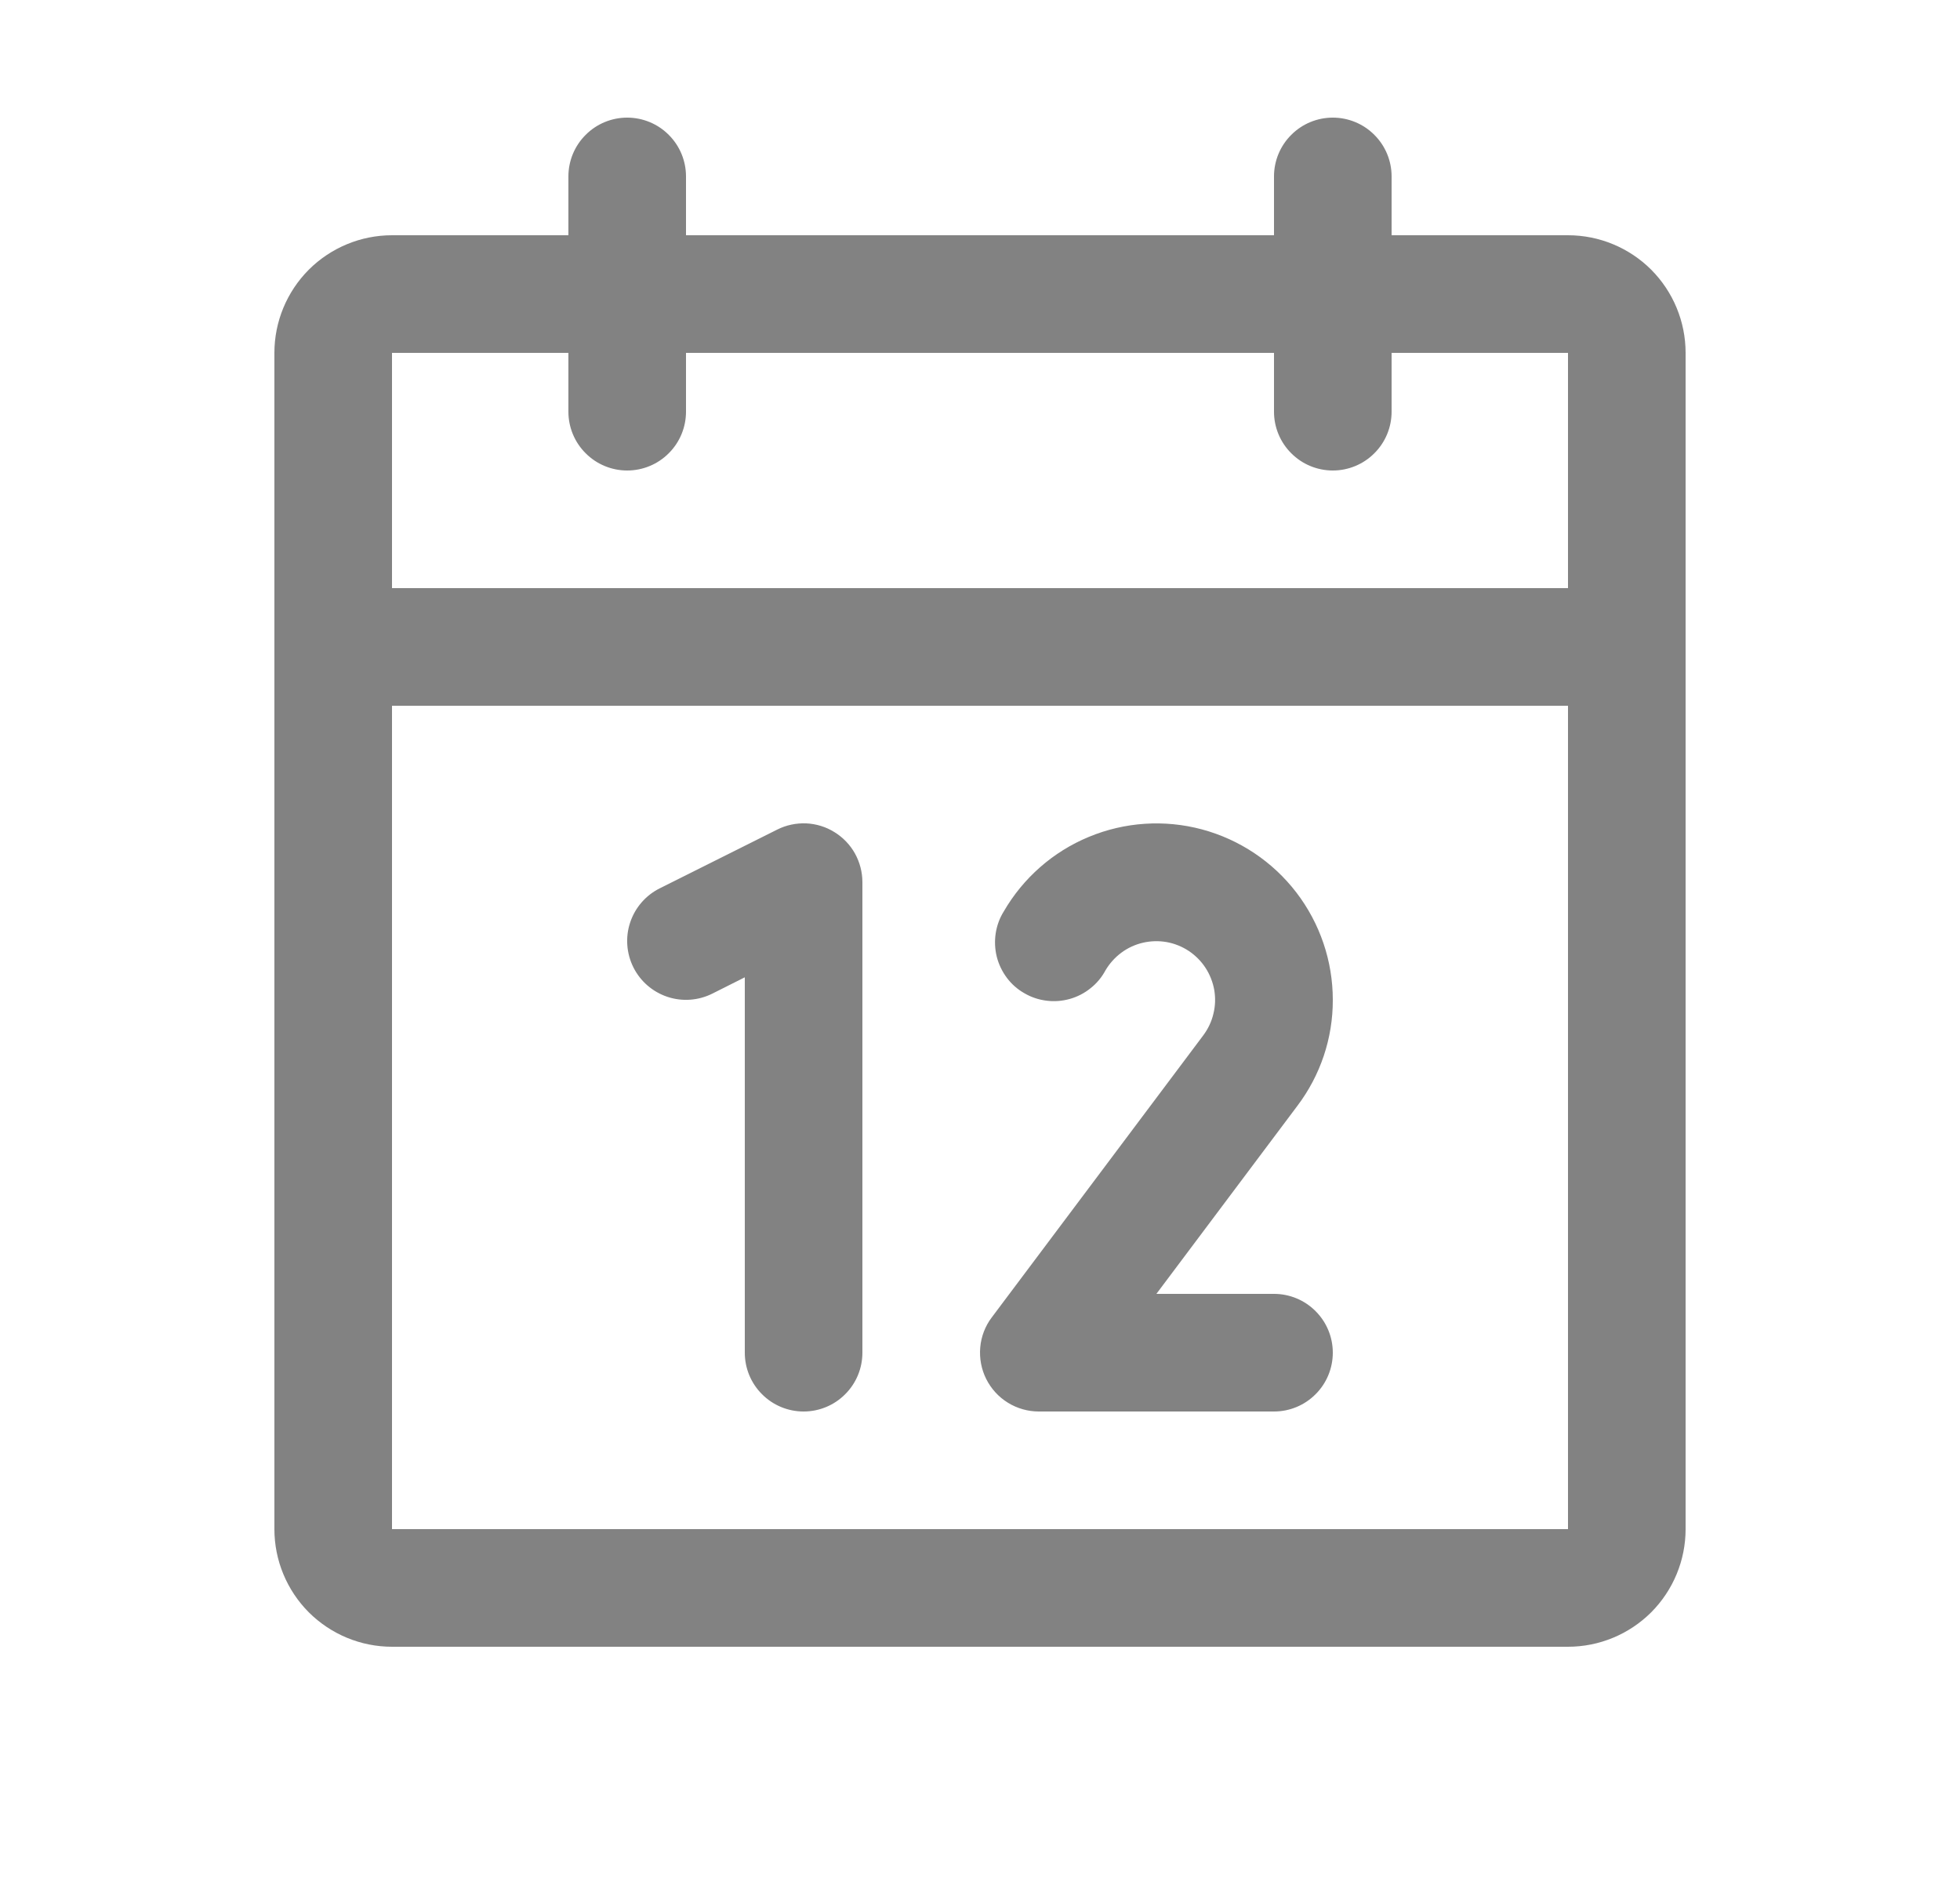
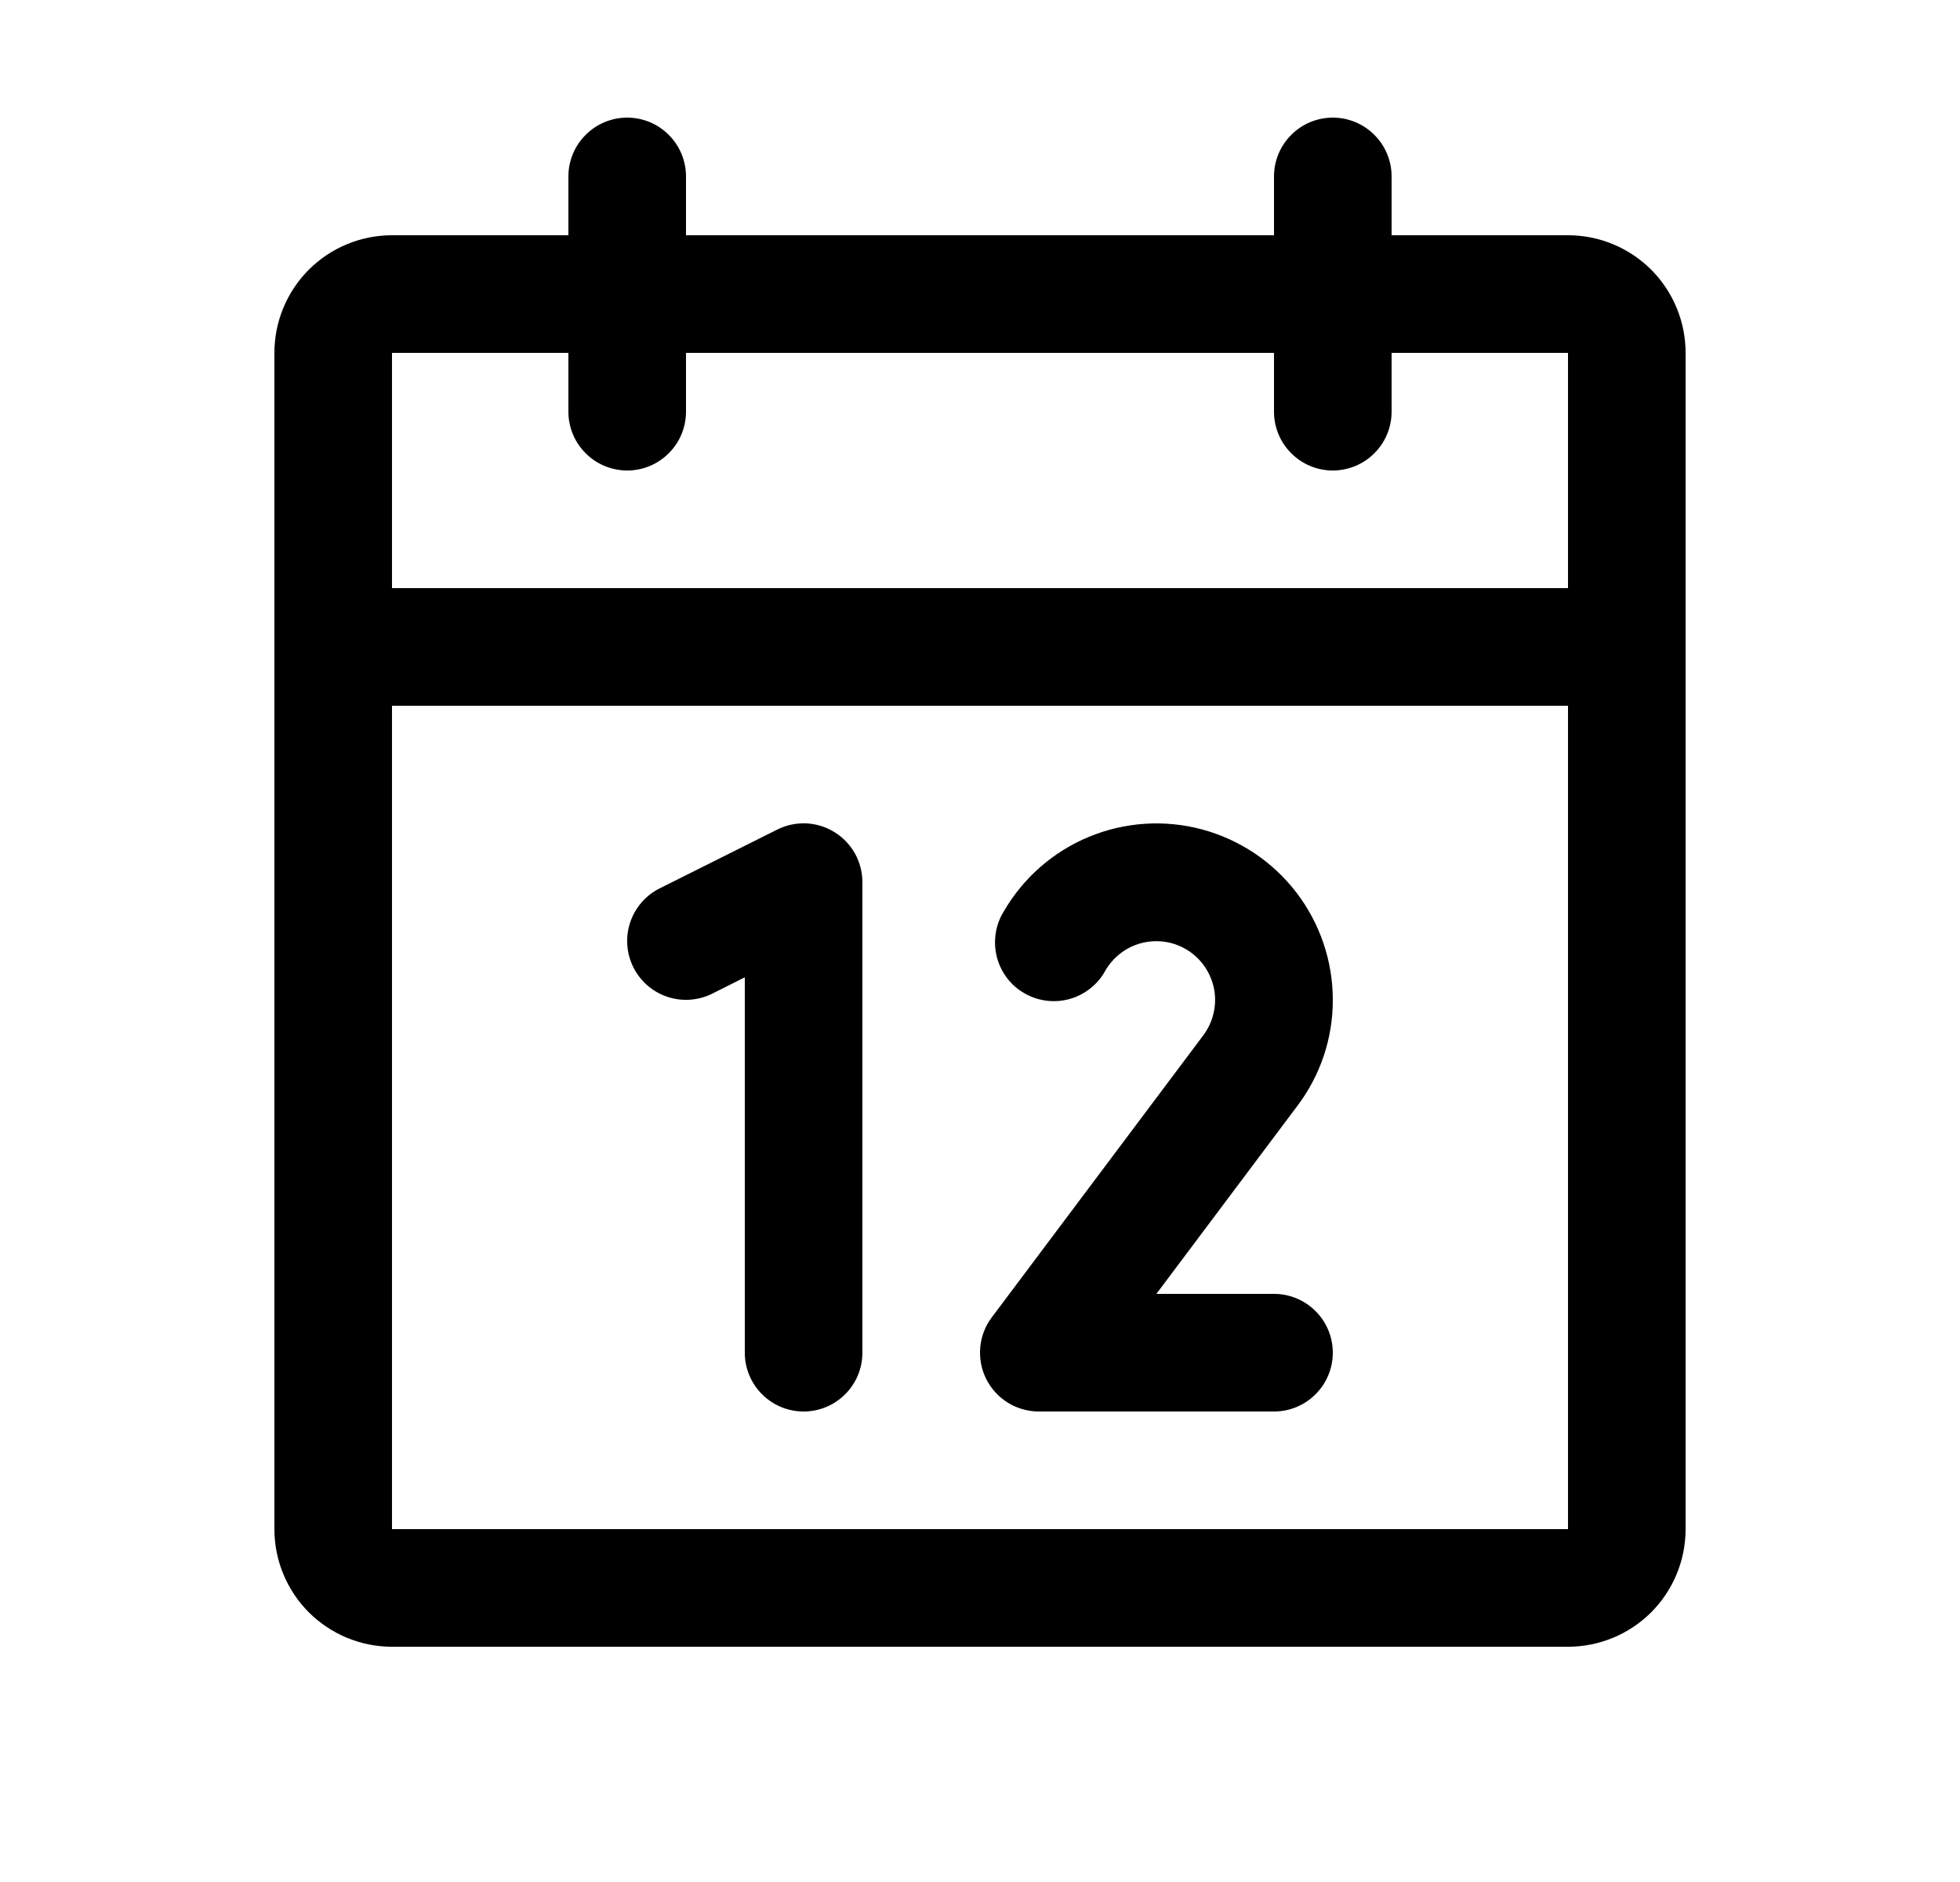
<svg xmlns="http://www.w3.org/2000/svg" width="25" height="24" viewBox="0 0 25 24" fill="none">
-   <path d="M20 3H17.75V2.25C17.75 2.051 17.671 1.86 17.53 1.72C17.39 1.579 17.199 1.5 17 1.5C16.801 1.5 16.61 1.579 16.47 1.72C16.329 1.86 16.25 2.051 16.25 2.25V3H8.75V2.25C8.75 2.051 8.671 1.86 8.53 1.72C8.39 1.579 8.199 1.5 8 1.5C7.801 1.5 7.61 1.579 7.47 1.72C7.329 1.86 7.25 2.051 7.25 2.25V3H5C4.602 3 4.221 3.158 3.939 3.439C3.658 3.721 3.5 4.102 3.5 4.5V19.5C3.5 19.898 3.658 20.279 3.939 20.561C4.221 20.842 4.602 21 5 21H20C20.398 21 20.779 20.842 21.061 20.561C21.342 20.279 21.5 19.898 21.5 19.5V4.5C21.5 4.102 21.342 3.721 21.061 3.439C20.779 3.158 20.398 3 20 3ZM7.25 4.5V5.25C7.25 5.449 7.329 5.64 7.47 5.78C7.61 5.921 7.801 6 8 6C8.199 6 8.39 5.921 8.53 5.78C8.671 5.64 8.75 5.449 8.75 5.25V4.5H16.25V5.25C16.25 5.449 16.329 5.64 16.47 5.78C16.61 5.921 16.801 6 17 6C17.199 6 17.39 5.921 17.53 5.78C17.671 5.64 17.75 5.449 17.75 5.25V4.5H20V7.5H5V4.5H7.25ZM20 19.5H5V9H20V19.5ZM11 11.25V17.25C11 17.449 10.921 17.64 10.78 17.78C10.64 17.921 10.449 18 10.25 18C10.051 18 9.86 17.921 9.72 17.78C9.579 17.64 9.5 17.449 9.5 17.25V12.463L9.086 12.671C8.908 12.76 8.701 12.775 8.513 12.712C8.324 12.649 8.168 12.514 8.079 12.336C7.99 12.158 7.975 11.951 8.038 11.763C8.101 11.574 8.236 11.418 8.414 11.329L9.914 10.579C10.029 10.521 10.156 10.495 10.284 10.5C10.411 10.506 10.536 10.544 10.644 10.612C10.753 10.679 10.843 10.773 10.905 10.884C10.967 10.996 11 11.122 11 11.25ZM16.546 14.105L14.75 16.5H16.25C16.449 16.5 16.64 16.579 16.78 16.72C16.921 16.86 17 17.051 17 17.25C17 17.449 16.921 17.64 16.78 17.78C16.64 17.921 16.449 18 16.25 18H13.25C13.111 18 12.974 17.961 12.856 17.888C12.737 17.815 12.642 17.71 12.579 17.585C12.517 17.461 12.491 17.321 12.503 17.183C12.515 17.044 12.566 16.911 12.65 16.8L15.348 13.203C15.409 13.121 15.454 13.028 15.477 12.928C15.502 12.829 15.505 12.726 15.488 12.625C15.47 12.524 15.432 12.428 15.377 12.343C15.321 12.257 15.248 12.184 15.163 12.127C15.078 12.071 14.982 12.032 14.882 12.014C14.781 11.996 14.678 11.999 14.578 12.022C14.479 12.045 14.385 12.088 14.303 12.149C14.221 12.21 14.152 12.287 14.1 12.375C14.053 12.463 13.988 12.541 13.909 12.603C13.831 12.666 13.741 12.712 13.645 12.739C13.548 12.766 13.447 12.774 13.348 12.761C13.249 12.749 13.153 12.717 13.066 12.666C12.979 12.617 12.903 12.55 12.843 12.47C12.783 12.39 12.739 12.299 12.714 12.201C12.69 12.104 12.685 12.003 12.7 11.904C12.715 11.805 12.749 11.71 12.802 11.625C13.05 11.196 13.432 10.861 13.889 10.672C14.347 10.482 14.854 10.449 15.332 10.577C15.811 10.706 16.233 10.988 16.535 11.381C16.836 11.774 17 12.255 17 12.75C17.002 13.239 16.842 13.715 16.546 14.105Z" fill="#828282" />
+   <path d="M20 3H17.75V2.25C17.75 2.051 17.671 1.86 17.53 1.72C17.39 1.579 17.199 1.5 17 1.5C16.801 1.5 16.61 1.579 16.47 1.72C16.329 1.86 16.25 2.051 16.25 2.25V3H8.75V2.25C8.75 2.051 8.671 1.86 8.53 1.72C8.39 1.579 8.199 1.5 8 1.5C7.801 1.5 7.61 1.579 7.47 1.72C7.329 1.86 7.25 2.051 7.25 2.25V3H5C4.602 3 4.221 3.158 3.939 3.439C3.658 3.721 3.5 4.102 3.5 4.5V19.5C3.5 19.898 3.658 20.279 3.939 20.561C4.221 20.842 4.602 21 5 21H20C20.398 21 20.779 20.842 21.061 20.561C21.342 20.279 21.5 19.898 21.5 19.5V4.5C21.5 4.102 21.342 3.721 21.061 3.439C20.779 3.158 20.398 3 20 3ZM7.25 4.5V5.25C7.25 5.449 7.329 5.64 7.47 5.78C7.61 5.921 7.801 6 8 6C8.199 6 8.39 5.921 8.53 5.78C8.671 5.64 8.75 5.449 8.75 5.25V4.5H16.25V5.25C16.25 5.449 16.329 5.64 16.47 5.78C16.61 5.921 16.801 6 17 6C17.199 6 17.39 5.921 17.53 5.78C17.671 5.64 17.75 5.449 17.75 5.25V4.5H20V7.5H5V4.5H7.25ZM20 19.5H5V9H20V19.5ZM11 11.25V17.25C11 17.449 10.921 17.64 10.78 17.78C10.64 17.921 10.449 18 10.25 18C10.051 18 9.86 17.921 9.72 17.78C9.579 17.64 9.5 17.449 9.5 17.25V12.463L9.086 12.671C8.908 12.76 8.701 12.775 8.513 12.712C8.324 12.649 8.168 12.514 8.079 12.336C7.99 12.158 7.975 11.951 8.038 11.763C8.101 11.574 8.236 11.418 8.414 11.329L9.914 10.579C10.029 10.521 10.156 10.495 10.284 10.5C10.411 10.506 10.536 10.544 10.644 10.612C10.753 10.679 10.843 10.773 10.905 10.884C10.967 10.996 11 11.122 11 11.25ZM16.546 14.105L14.75 16.5H16.25C16.449 16.5 16.64 16.579 16.78 16.72C16.921 16.86 17 17.051 17 17.25C17 17.449 16.921 17.64 16.78 17.78C16.64 17.921 16.449 18 16.25 18H13.25C13.111 18 12.974 17.961 12.856 17.888C12.737 17.815 12.642 17.71 12.579 17.585C12.517 17.461 12.491 17.321 12.503 17.183C12.515 17.044 12.566 16.911 12.65 16.8L15.348 13.203C15.409 13.121 15.454 13.028 15.477 12.928C15.502 12.829 15.505 12.726 15.488 12.625C15.47 12.524 15.432 12.428 15.377 12.343C15.321 12.257 15.248 12.184 15.163 12.127C15.078 12.071 14.982 12.032 14.882 12.014C14.781 11.996 14.678 11.999 14.578 12.022C14.479 12.045 14.385 12.088 14.303 12.149C14.221 12.21 14.152 12.287 14.1 12.375C14.053 12.463 13.988 12.541 13.909 12.603C13.831 12.666 13.741 12.712 13.645 12.739C13.548 12.766 13.447 12.774 13.348 12.761C13.249 12.749 13.153 12.717 13.066 12.666C12.979 12.617 12.903 12.55 12.843 12.47C12.783 12.39 12.739 12.299 12.714 12.201C12.69 12.104 12.685 12.003 12.7 11.904C12.715 11.805 12.749 11.71 12.802 11.625C13.05 11.196 13.432 10.861 13.889 10.672C14.347 10.482 14.854 10.449 15.332 10.577C15.811 10.706 16.233 10.988 16.535 11.381C16.836 11.774 17 12.255 17 12.75C17.002 13.239 16.842 13.715 16.546 14.105Z" fill="#000" />
</svg>
